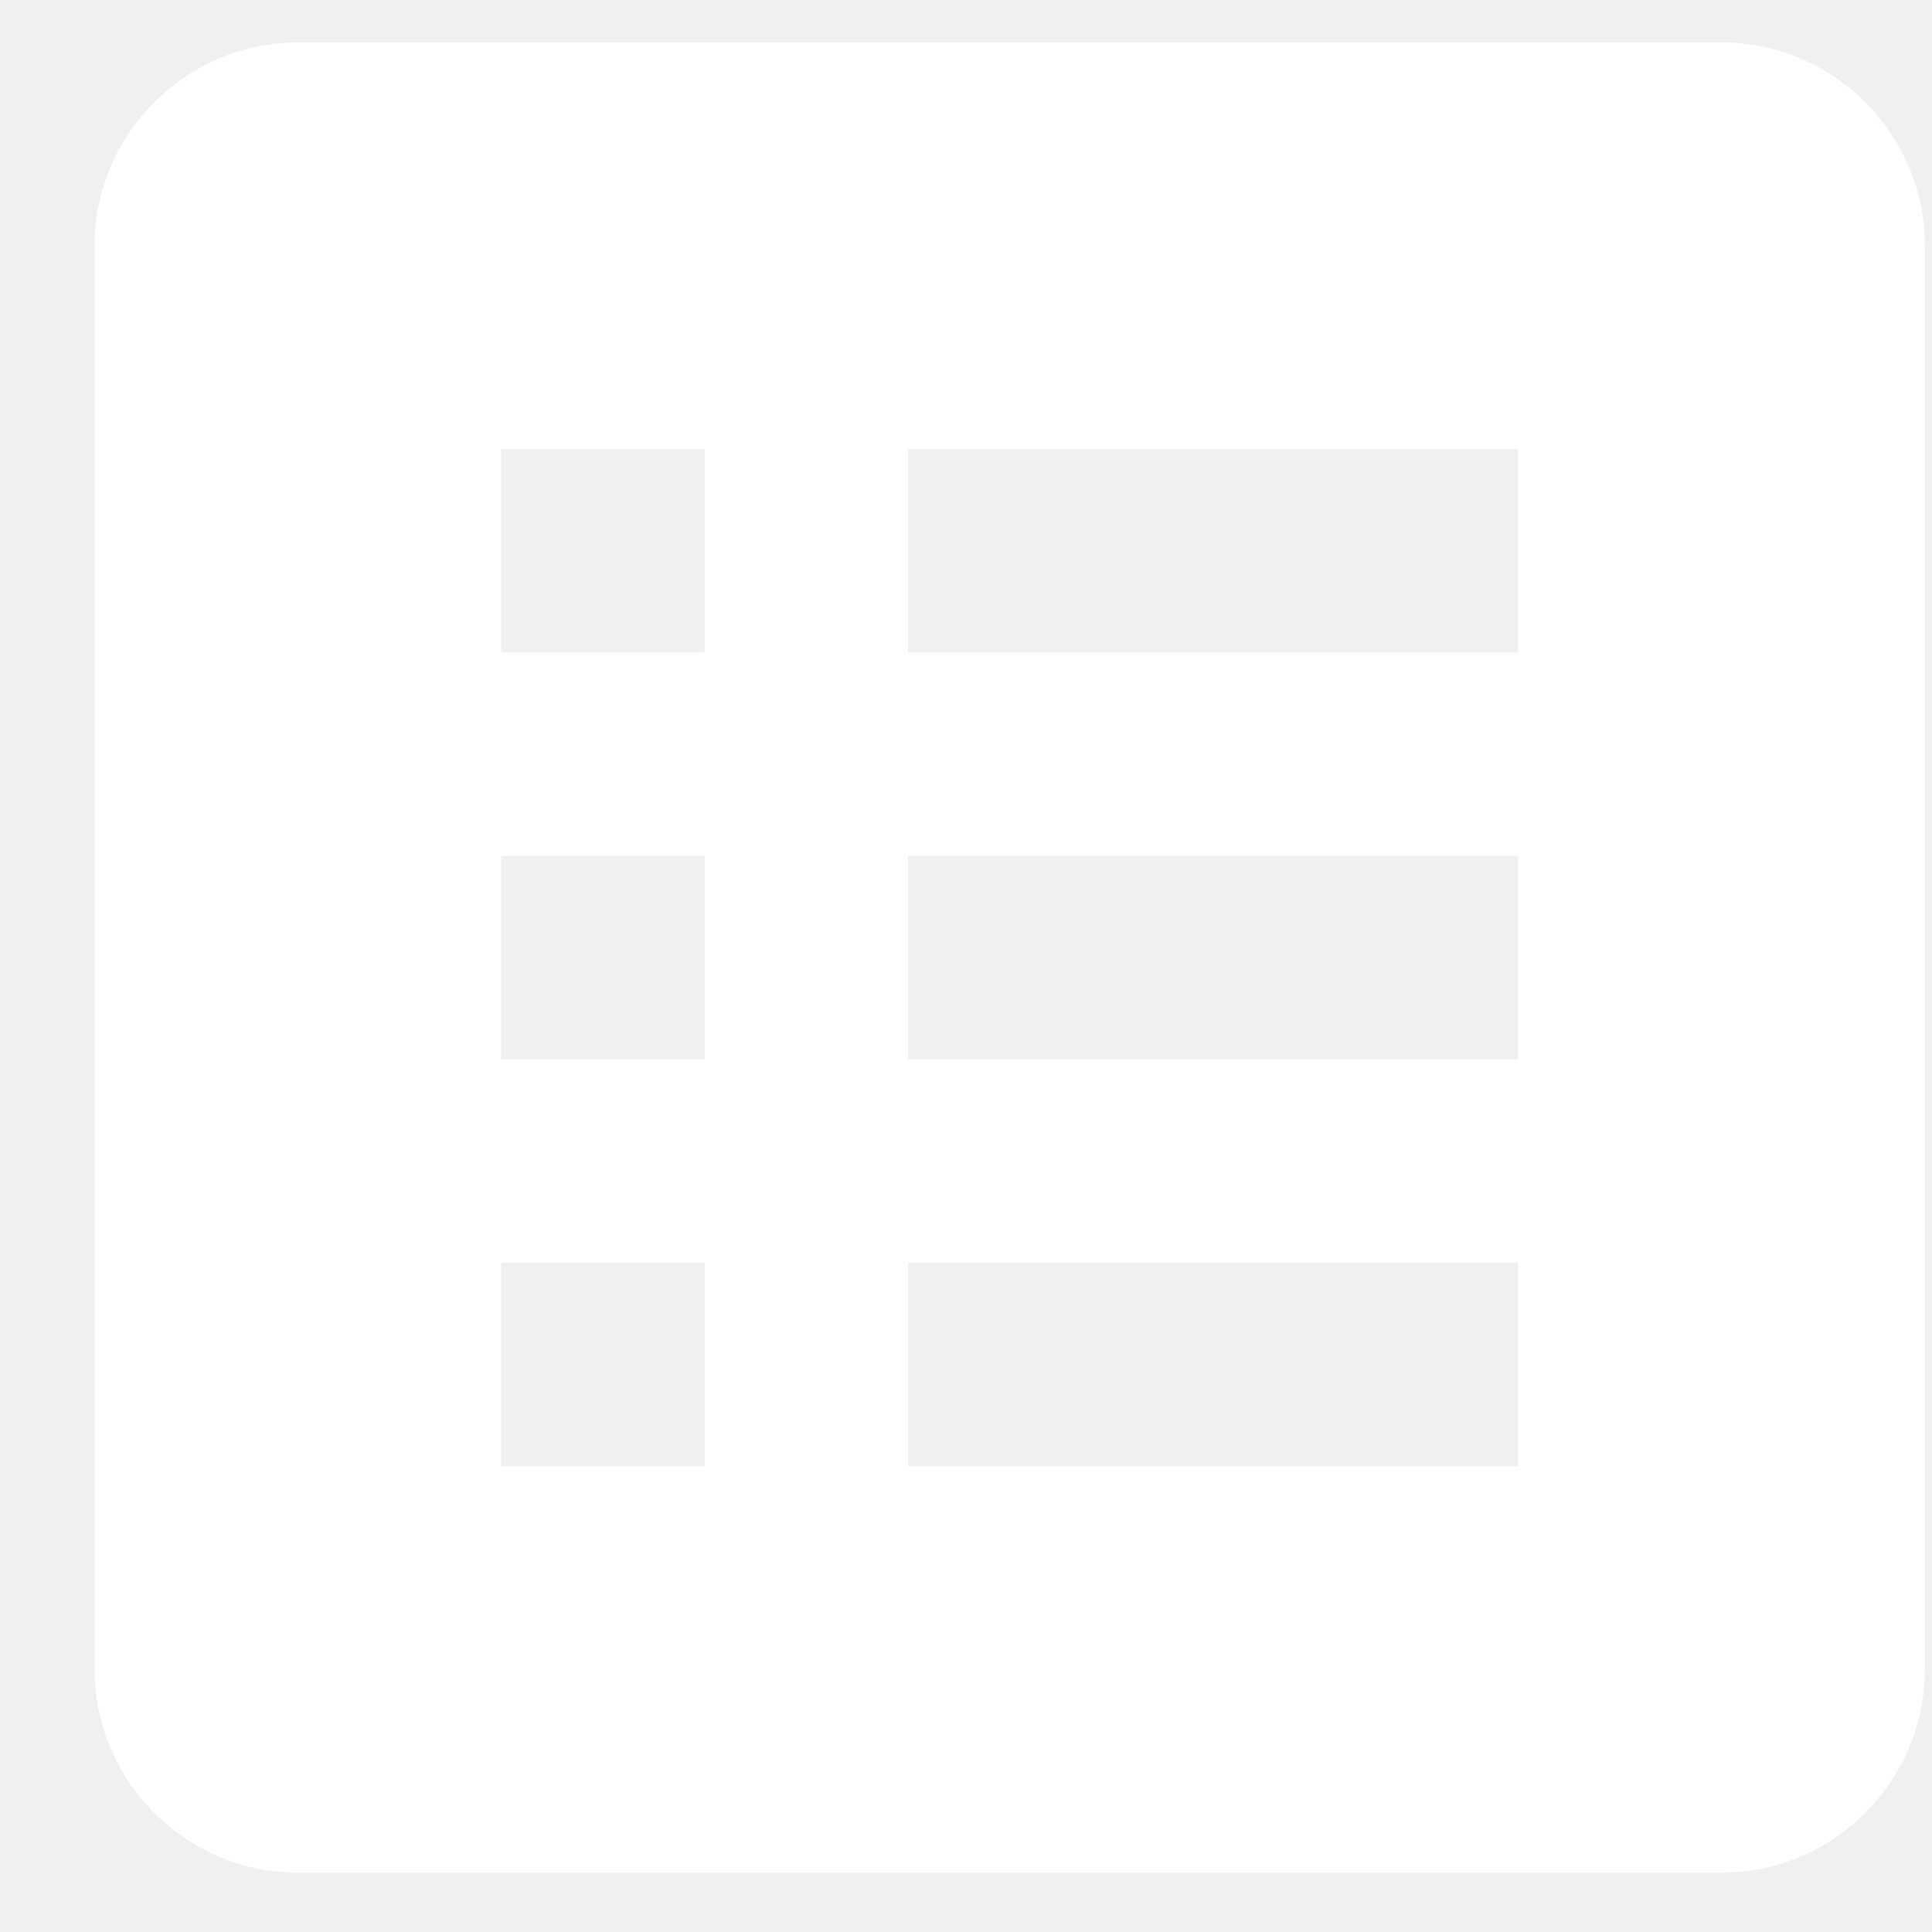
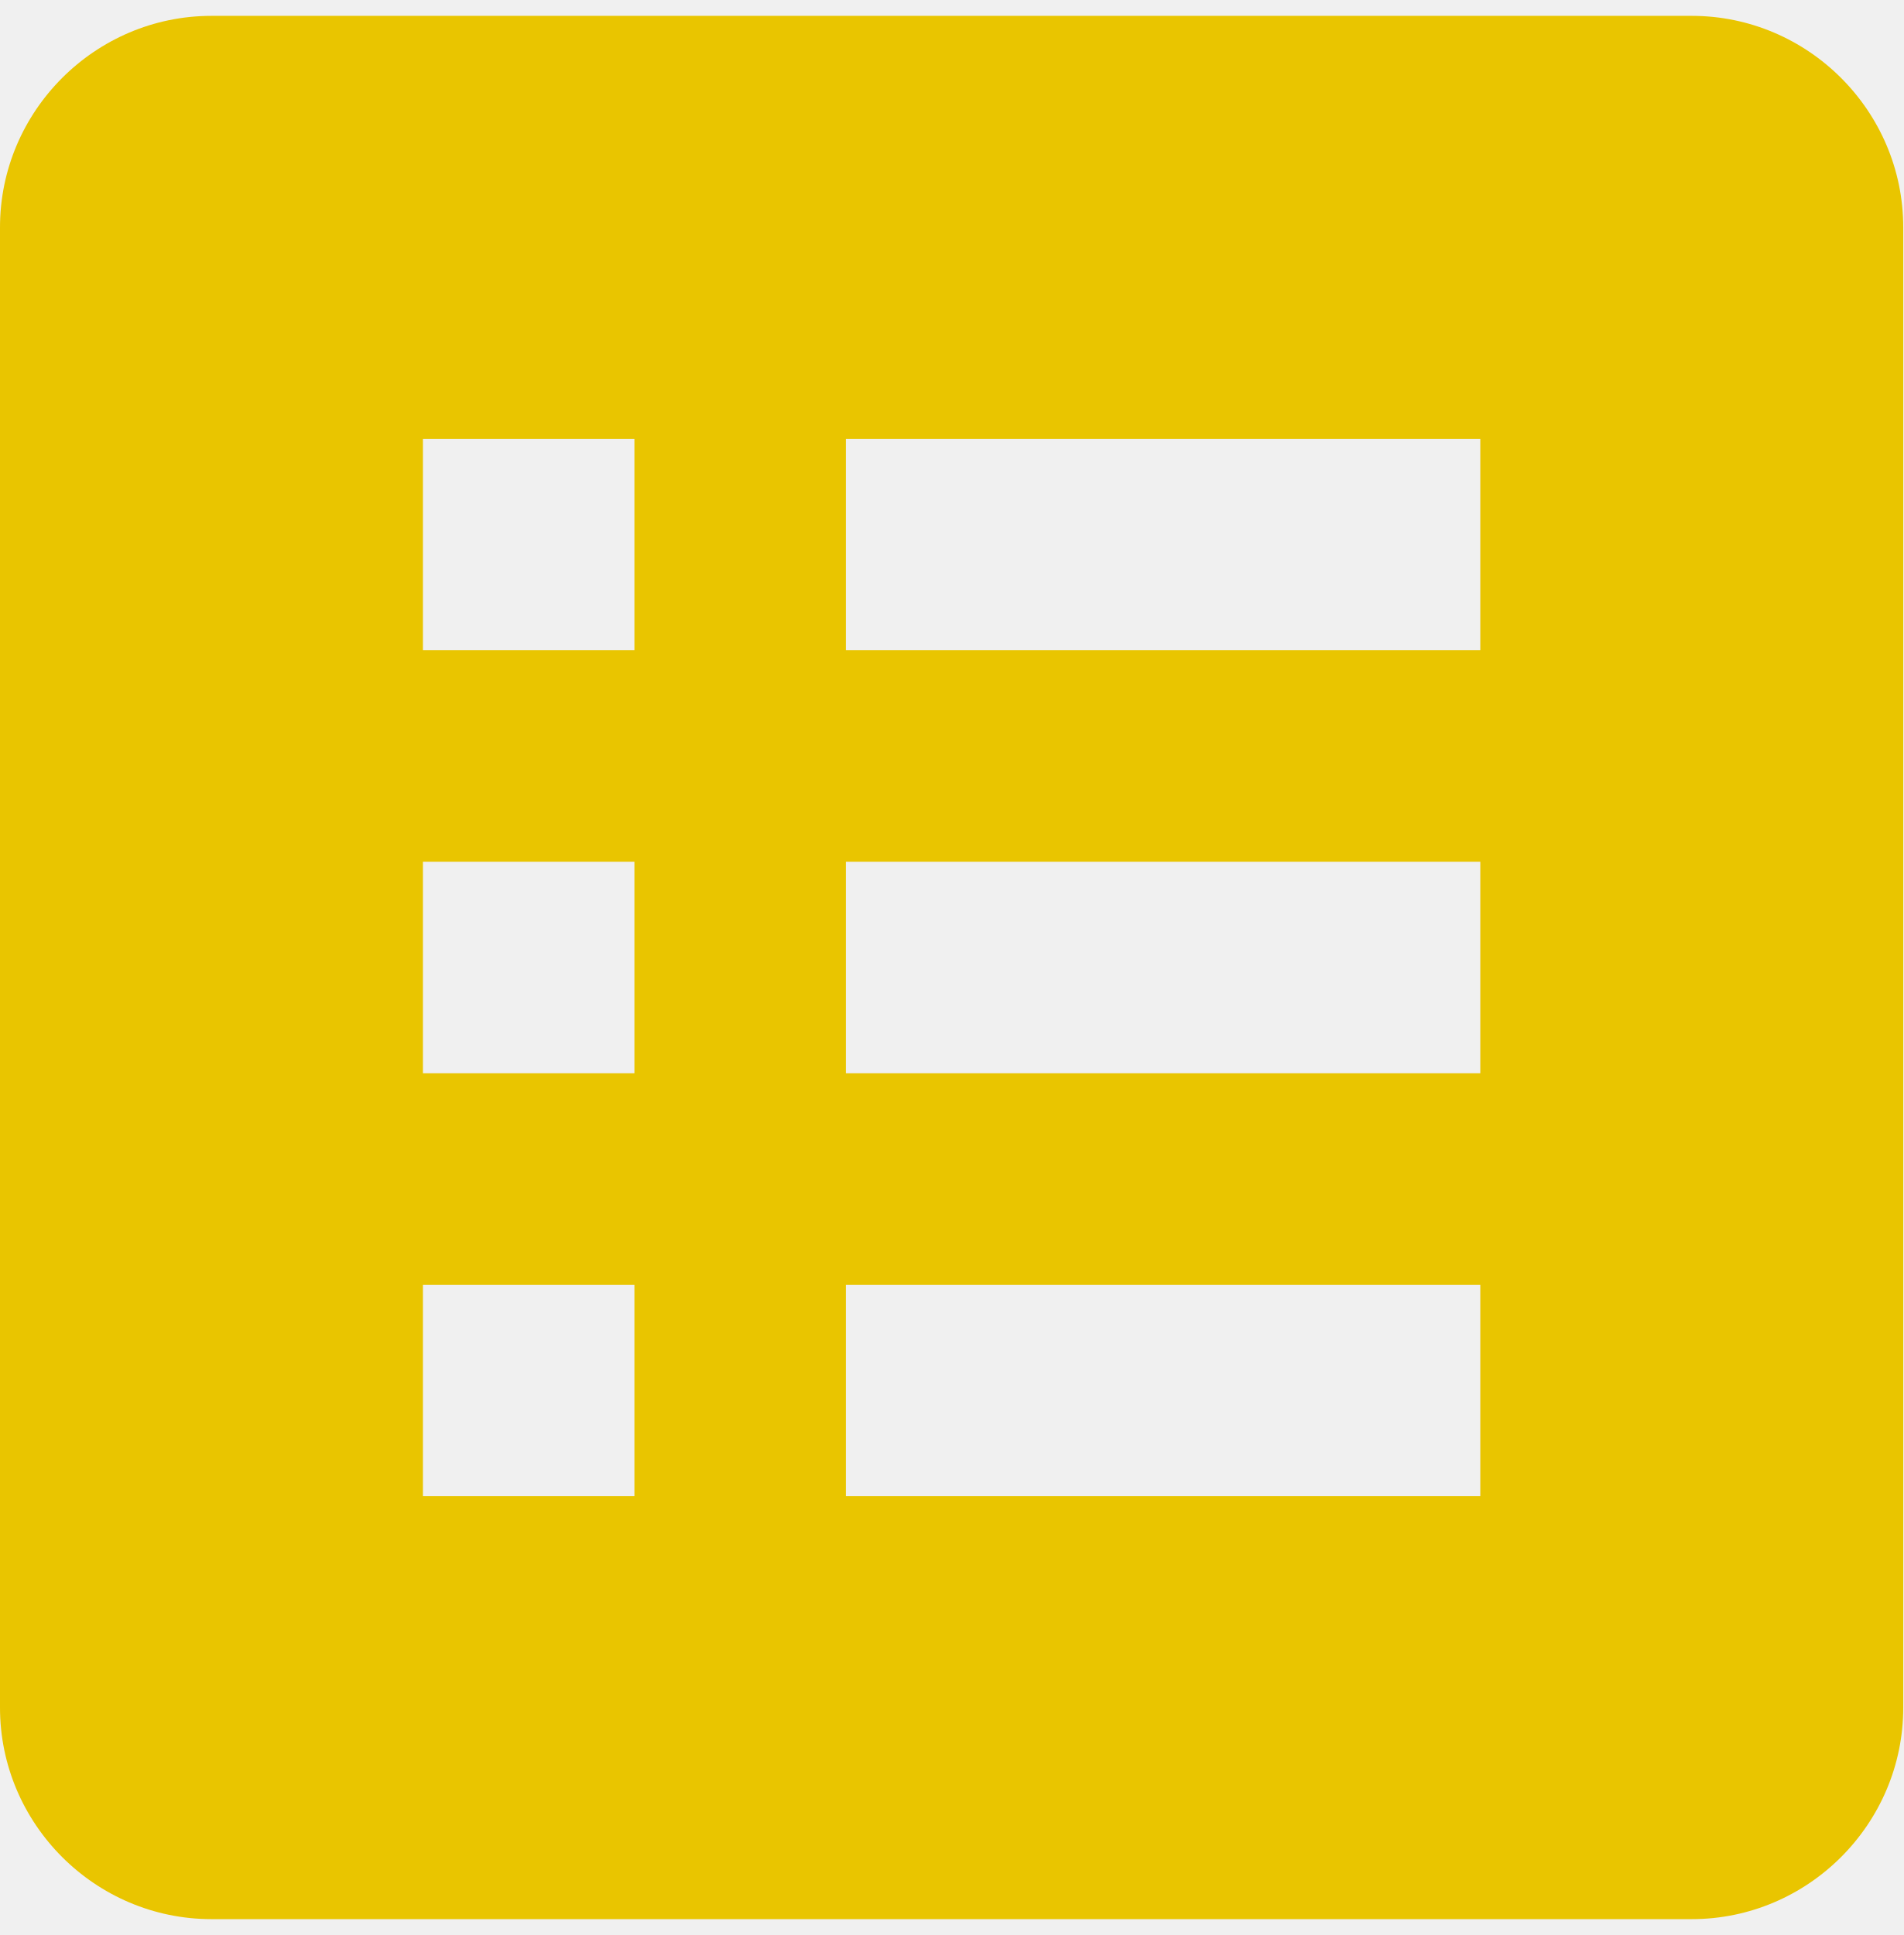
- <svg xmlns="http://www.w3.org/2000/svg" width="19" height="19" viewBox="0 0 19 19" fill="none">
-   <path d="M16.93 0.417H2.93C1.83 0.417 0.93 1.317 0.93 2.417V16.417C0.93 17.517 1.83 18.417 2.93 18.417H16.93C18.03 18.417 18.93 17.517 18.93 16.417V2.417C18.93 1.317 18.03 0.417 16.93 0.417ZM4.93 4.417H6.93V6.417H4.93V4.417ZM4.93 8.417H6.93V10.417H4.93V8.417ZM4.93 12.417H6.93V14.417H4.93V12.417ZM14.93 14.417H8.93V12.417H14.93V14.417ZM14.93 10.417H8.93V8.417H14.93V10.417ZM14.93 6.417H8.93V4.417H14.93V6.417Z" fill="white" />
+ <svg xmlns="http://www.w3.org/2000/svg" width="60" height="61" viewBox="0 0 60 61" fill="none">
+   <path d="M53.333 0.5H6.667C3 0.5 0 3.5 0 7.167V53.833C0 57.5 3 60.5 6.667 60.5H53.333C57 60.5 60 57.5 60 53.833V7.167C60 3.5 57 0.5 53.333 0.5ZM13.333 13.833H20V20.5H13.333V13.833ZM13.333 27.167H20V33.833H13.333V27.167ZM13.333 40.5H20V47.167H13.333V40.5ZM46.667 47.167H26.667V40.5H46.667V47.167ZM46.667 33.833H26.667V27.167H46.667V33.833ZM46.667 20.5H26.667V13.833H46.667V20.5Z" fill="#E9C500" />
</svg>
